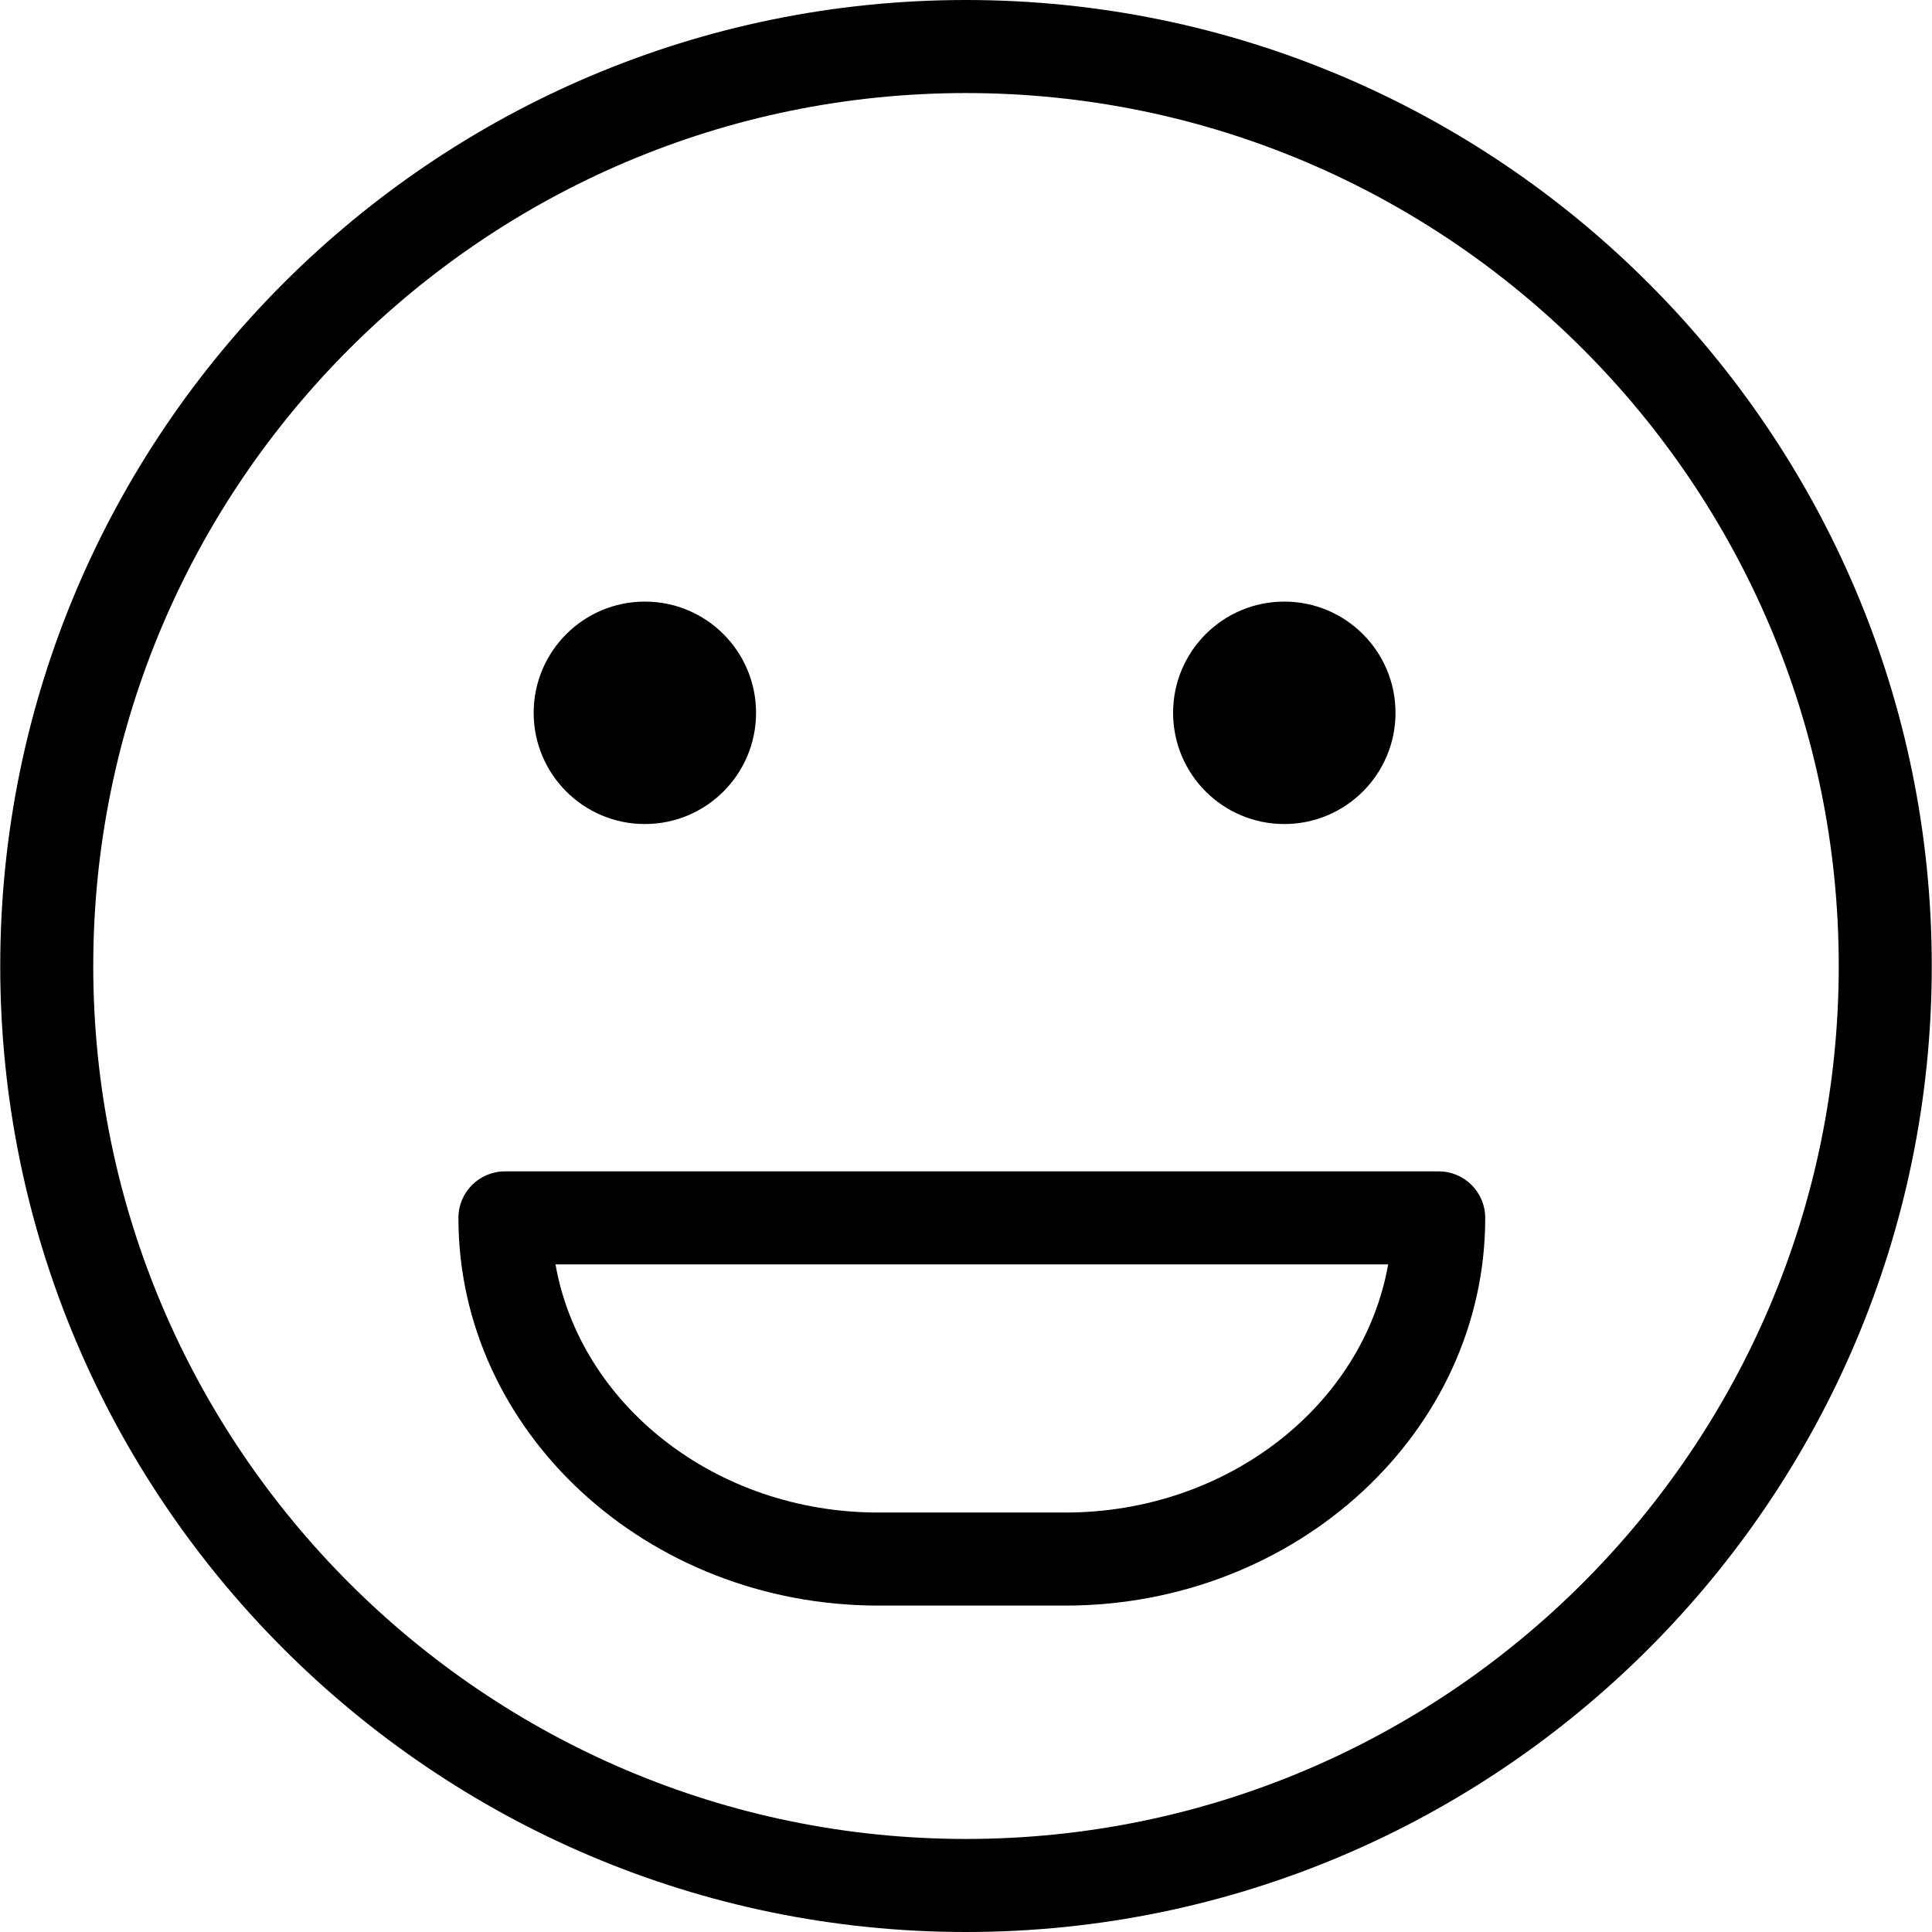
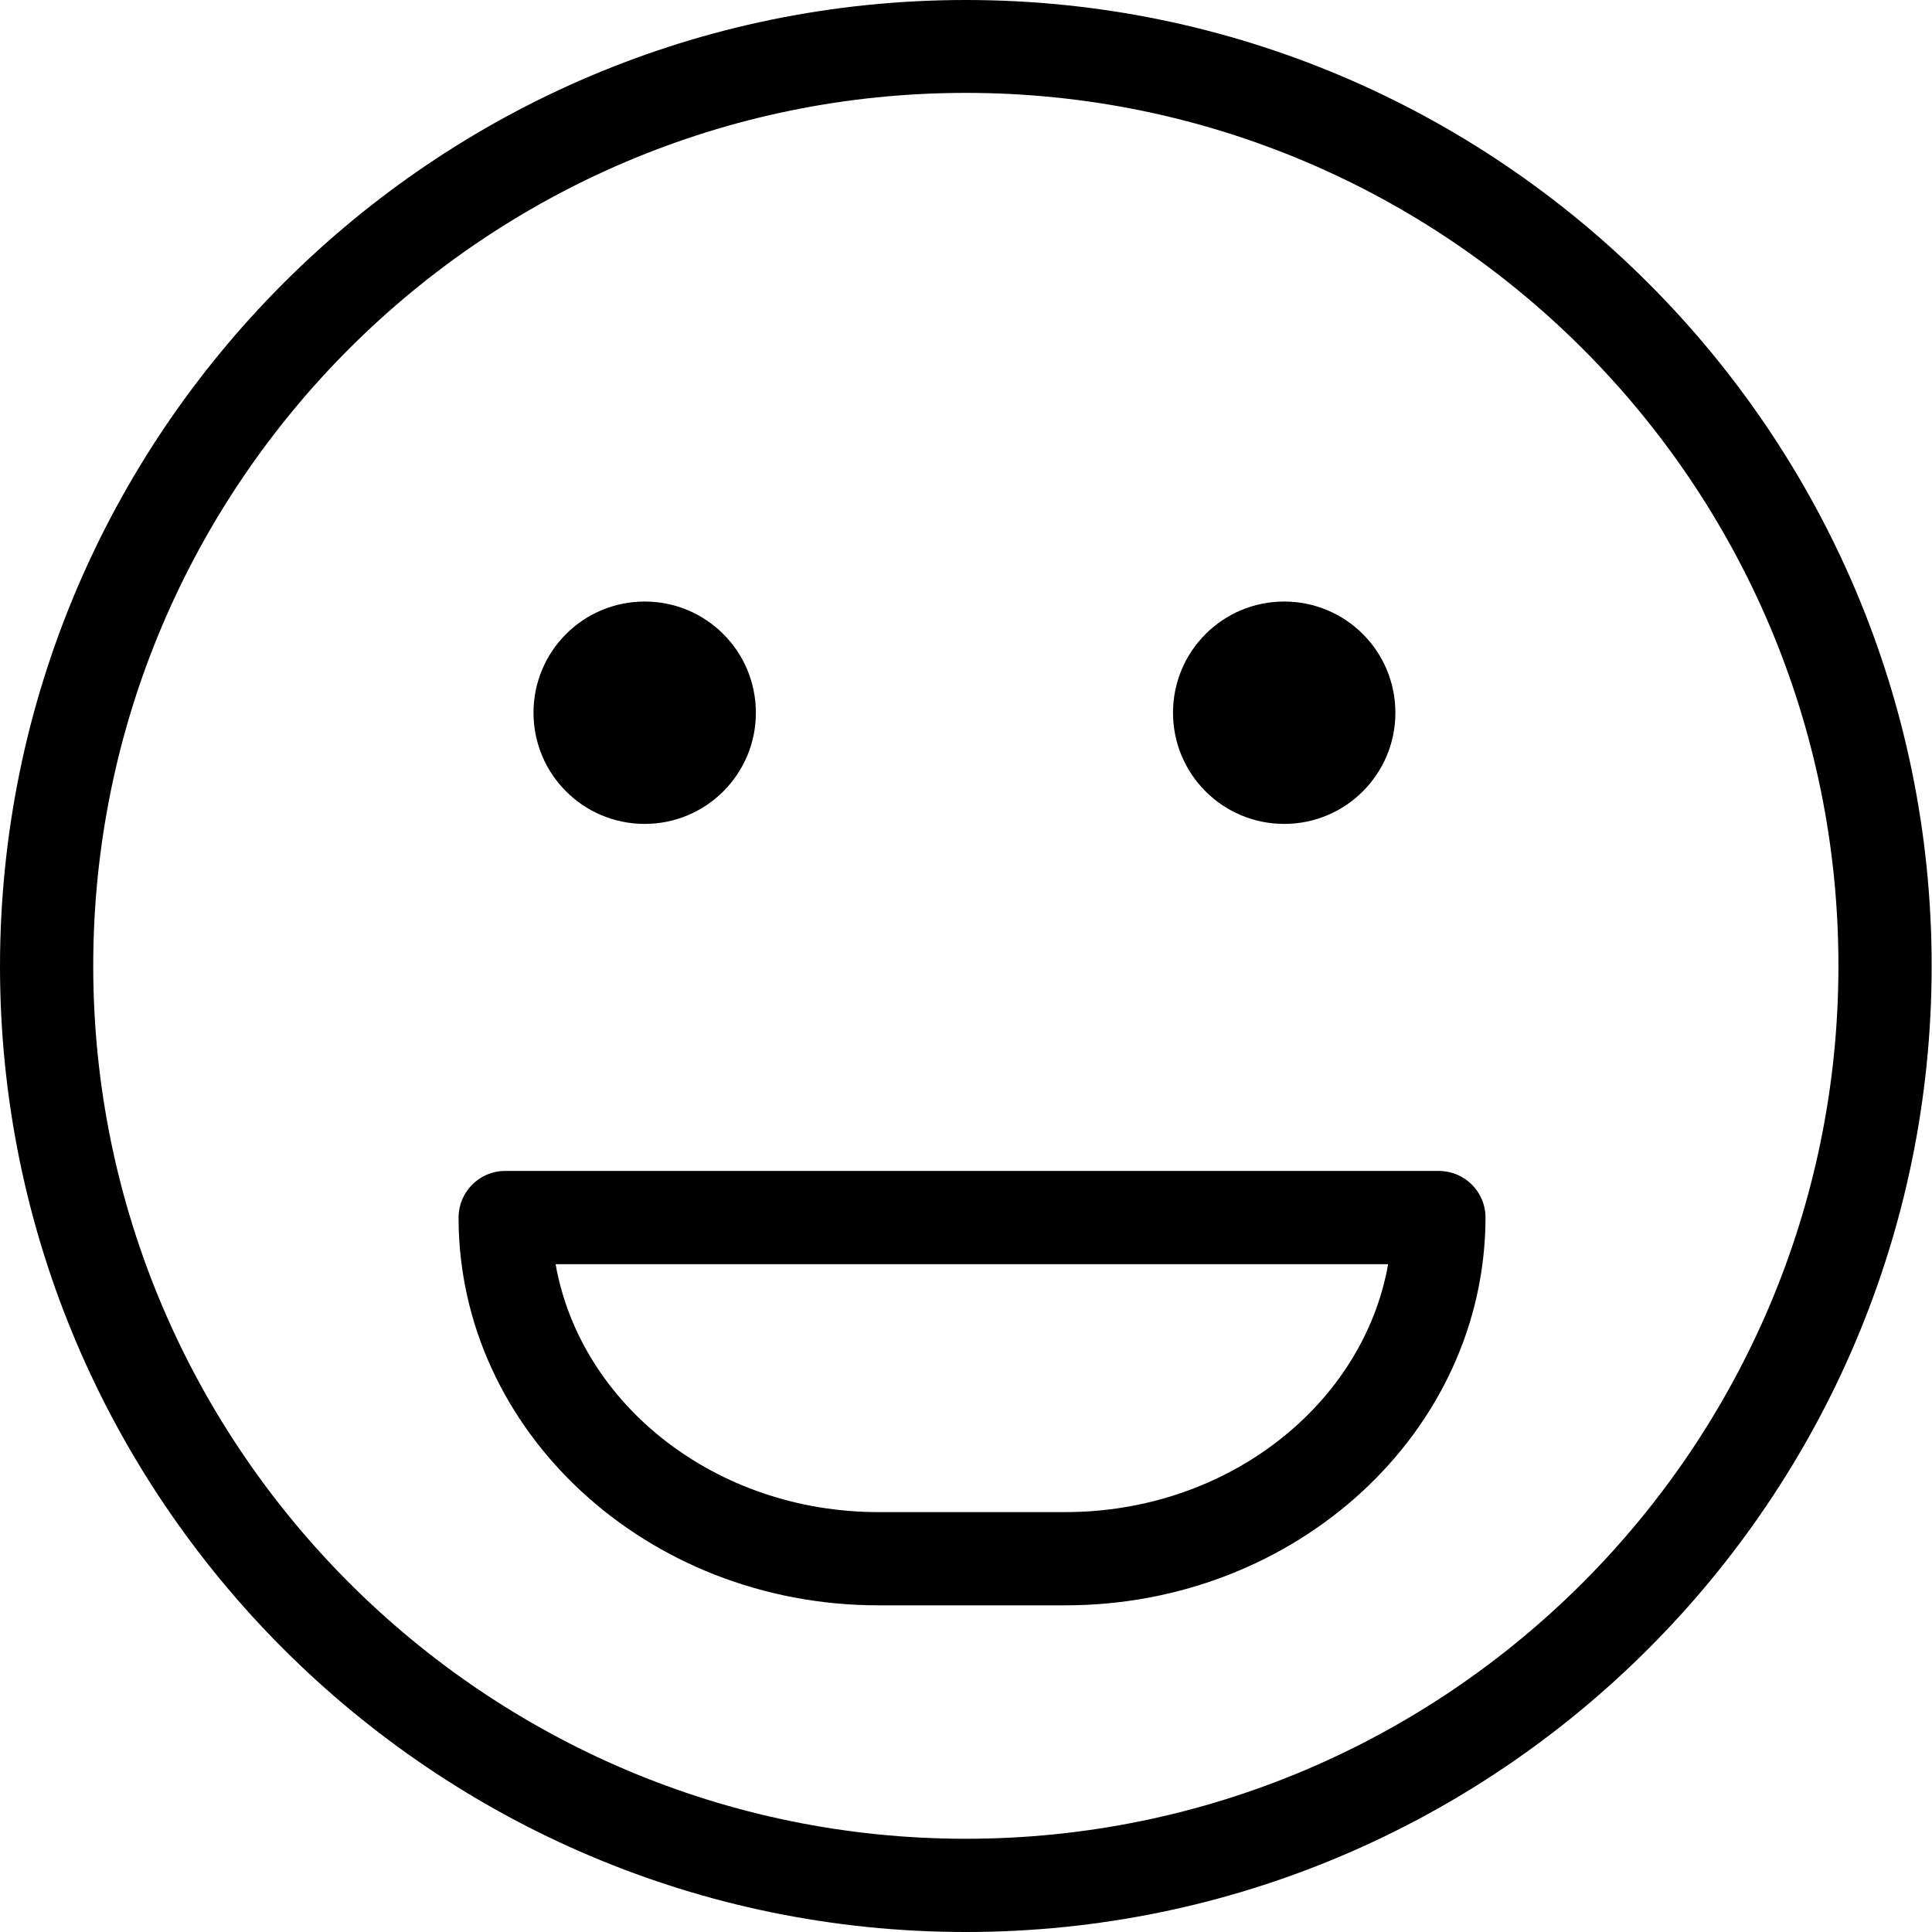
- <svg xmlns="http://www.w3.org/2000/svg" version="1.1" id="Capa_1" x="0px" y="0px" viewBox="0 0 559.464 559.464" style="enable-background:new 0 0 559.464 559.464;" xml:space="preserve">
-   <g>
-     <g>
-       <g id="group-4svg">
-         <path id="path-1_32_" d="M308.464,464.943h-54.089c-67.054,0-121.628-50.362-121.628-112.263c0-7.443,6.034-13.477,13.468-13.477     h270.407c7.434,0,13.468,6.034,13.468,13.477C430.101,414.581,375.527,464.943,308.464,464.943z M160.861,366.149     c7.192,40.665,46.385,71.849,93.515,71.849h54.08c47.13,0,86.332-31.184,93.524-71.849H160.861z" />
-         <path id="path-2_32_" d="M404.107,206.415c0,17.796-14.42,32.207-32.207,32.207c-17.778,0-32.198-14.411-32.198-32.207     c0-17.787,14.42-32.207,32.198-32.207C389.687,174.208,404.107,188.628,404.107,206.415z" />
-         <path id="path-3_32_" d="M218.936,206.415c0,17.796-14.411,32.207-32.198,32.207s-32.198-14.411-32.198-32.207     c0-17.787,14.411-32.207,32.198-32.207S218.936,188.628,218.936,206.415z" />
-         <path id="path-4_32_" d="M279.732,559.464c-154.203,0-279.664-125.488-279.664-279.727C0.067,125.488,125.529,0,279.732,0     s279.664,125.488,279.664,279.736C559.405,433.975,433.944,559.464,279.732,559.464z M279.732,26.946     c-139.361,0-252.728,113.394-252.728,252.791c0,139.388,113.367,252.782,252.728,252.782     c139.352,0,252.728-113.394,252.728-252.782C532.469,140.34,419.084,26.946,279.732,26.946z" />
-       </g>
-     </g>
-   </g>
-   <g>
- </g>
-   <g>
- </g>
-   <g>
- </g>
-   <g>
- </g>
-   <g>
- </g>
-   <g>
- </g>
-   <g>
- </g>
-   <g>
- </g>
-   <g>
- </g>
-   <g>
- </g>
-   <g>
- </g>
-   <g>
- </g>
-   <g>
- </g>
-   <g>
- </g>
-   <g>
- </g>
+ <svg xmlns="http://www.w3.org/2000/svg" viewBox="0 0 559.5 559.5">
+   <path d="M308.5 464.9h-54.1c-67.1 0-121.6-50.4-121.6-112.3 0-7.4 6-13.5 13.5-13.5h270.4c7.4 0 13.5 6 13.5 13.5C430.1 414.6 375.5 464.9 308.5 464.9zM160.9 366.1c7.2 40.7 46.4 71.8 93.5 71.8h54.1c47.1 0 86.3-31.2 93.5-71.8H160.9z" />
+   <path d="M404.1 206.4c0 17.8-14.4 32.2-32.2 32.2 -17.8 0-32.2-14.4-32.2-32.2 0-17.8 14.4-32.2 32.2-32.2C389.7 174.2 404.1 188.6 404.1 206.4z" />
+   <path d="M218.9 206.4c0 17.8-14.4 32.2-32.2 32.2s-32.2-14.4-32.2-32.2c0-17.8 14.4-32.2 32.2-32.2S218.9 188.6 218.9 206.4z" />
+   <path d="M279.7 559.5c-154.2 0-279.7-125.5-279.7-279.7C0.1 125.5 125.5 0 279.7 0s279.7 125.5 279.7 279.7C559.4 434 433.9 559.5 279.7 559.5zM279.7 26.9c-139.4 0-252.7 113.4-252.7 252.8 0 139.4 113.4 252.8 252.7 252.8 139.4 0 252.7-113.4 252.7-252.8C532.5 140.3 419.1 26.9 279.7 26.9z" />
</svg>
